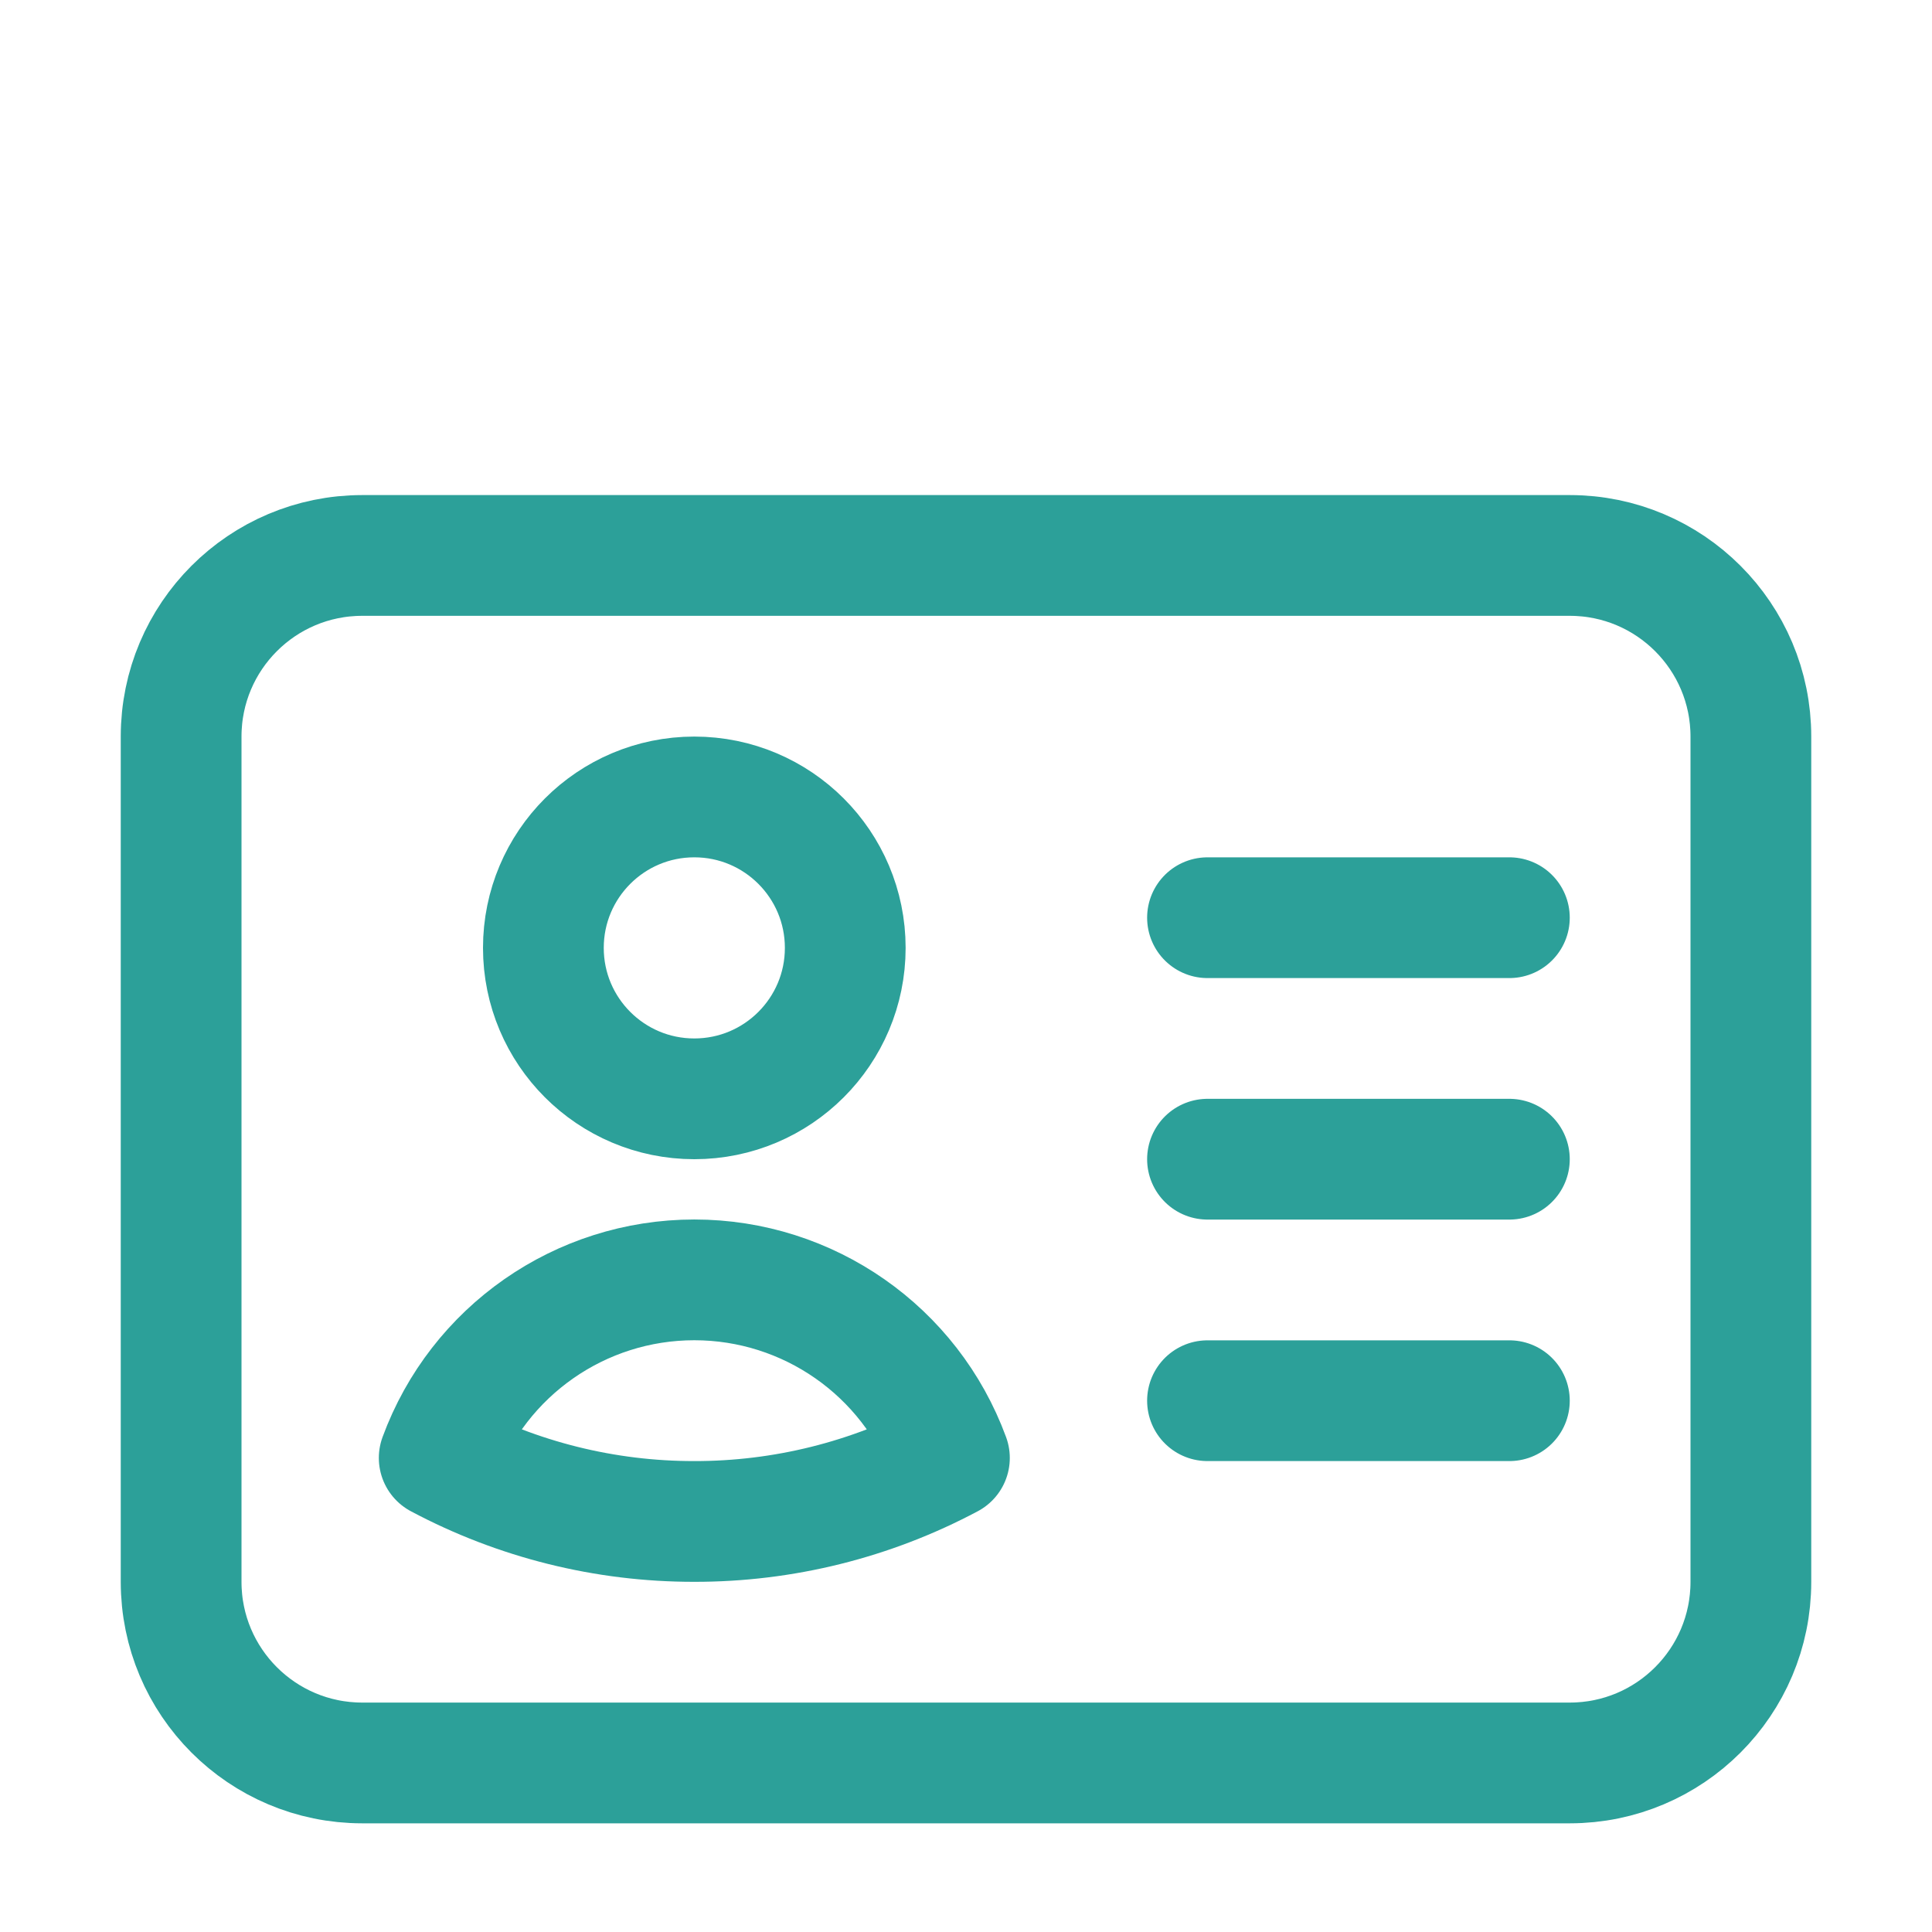
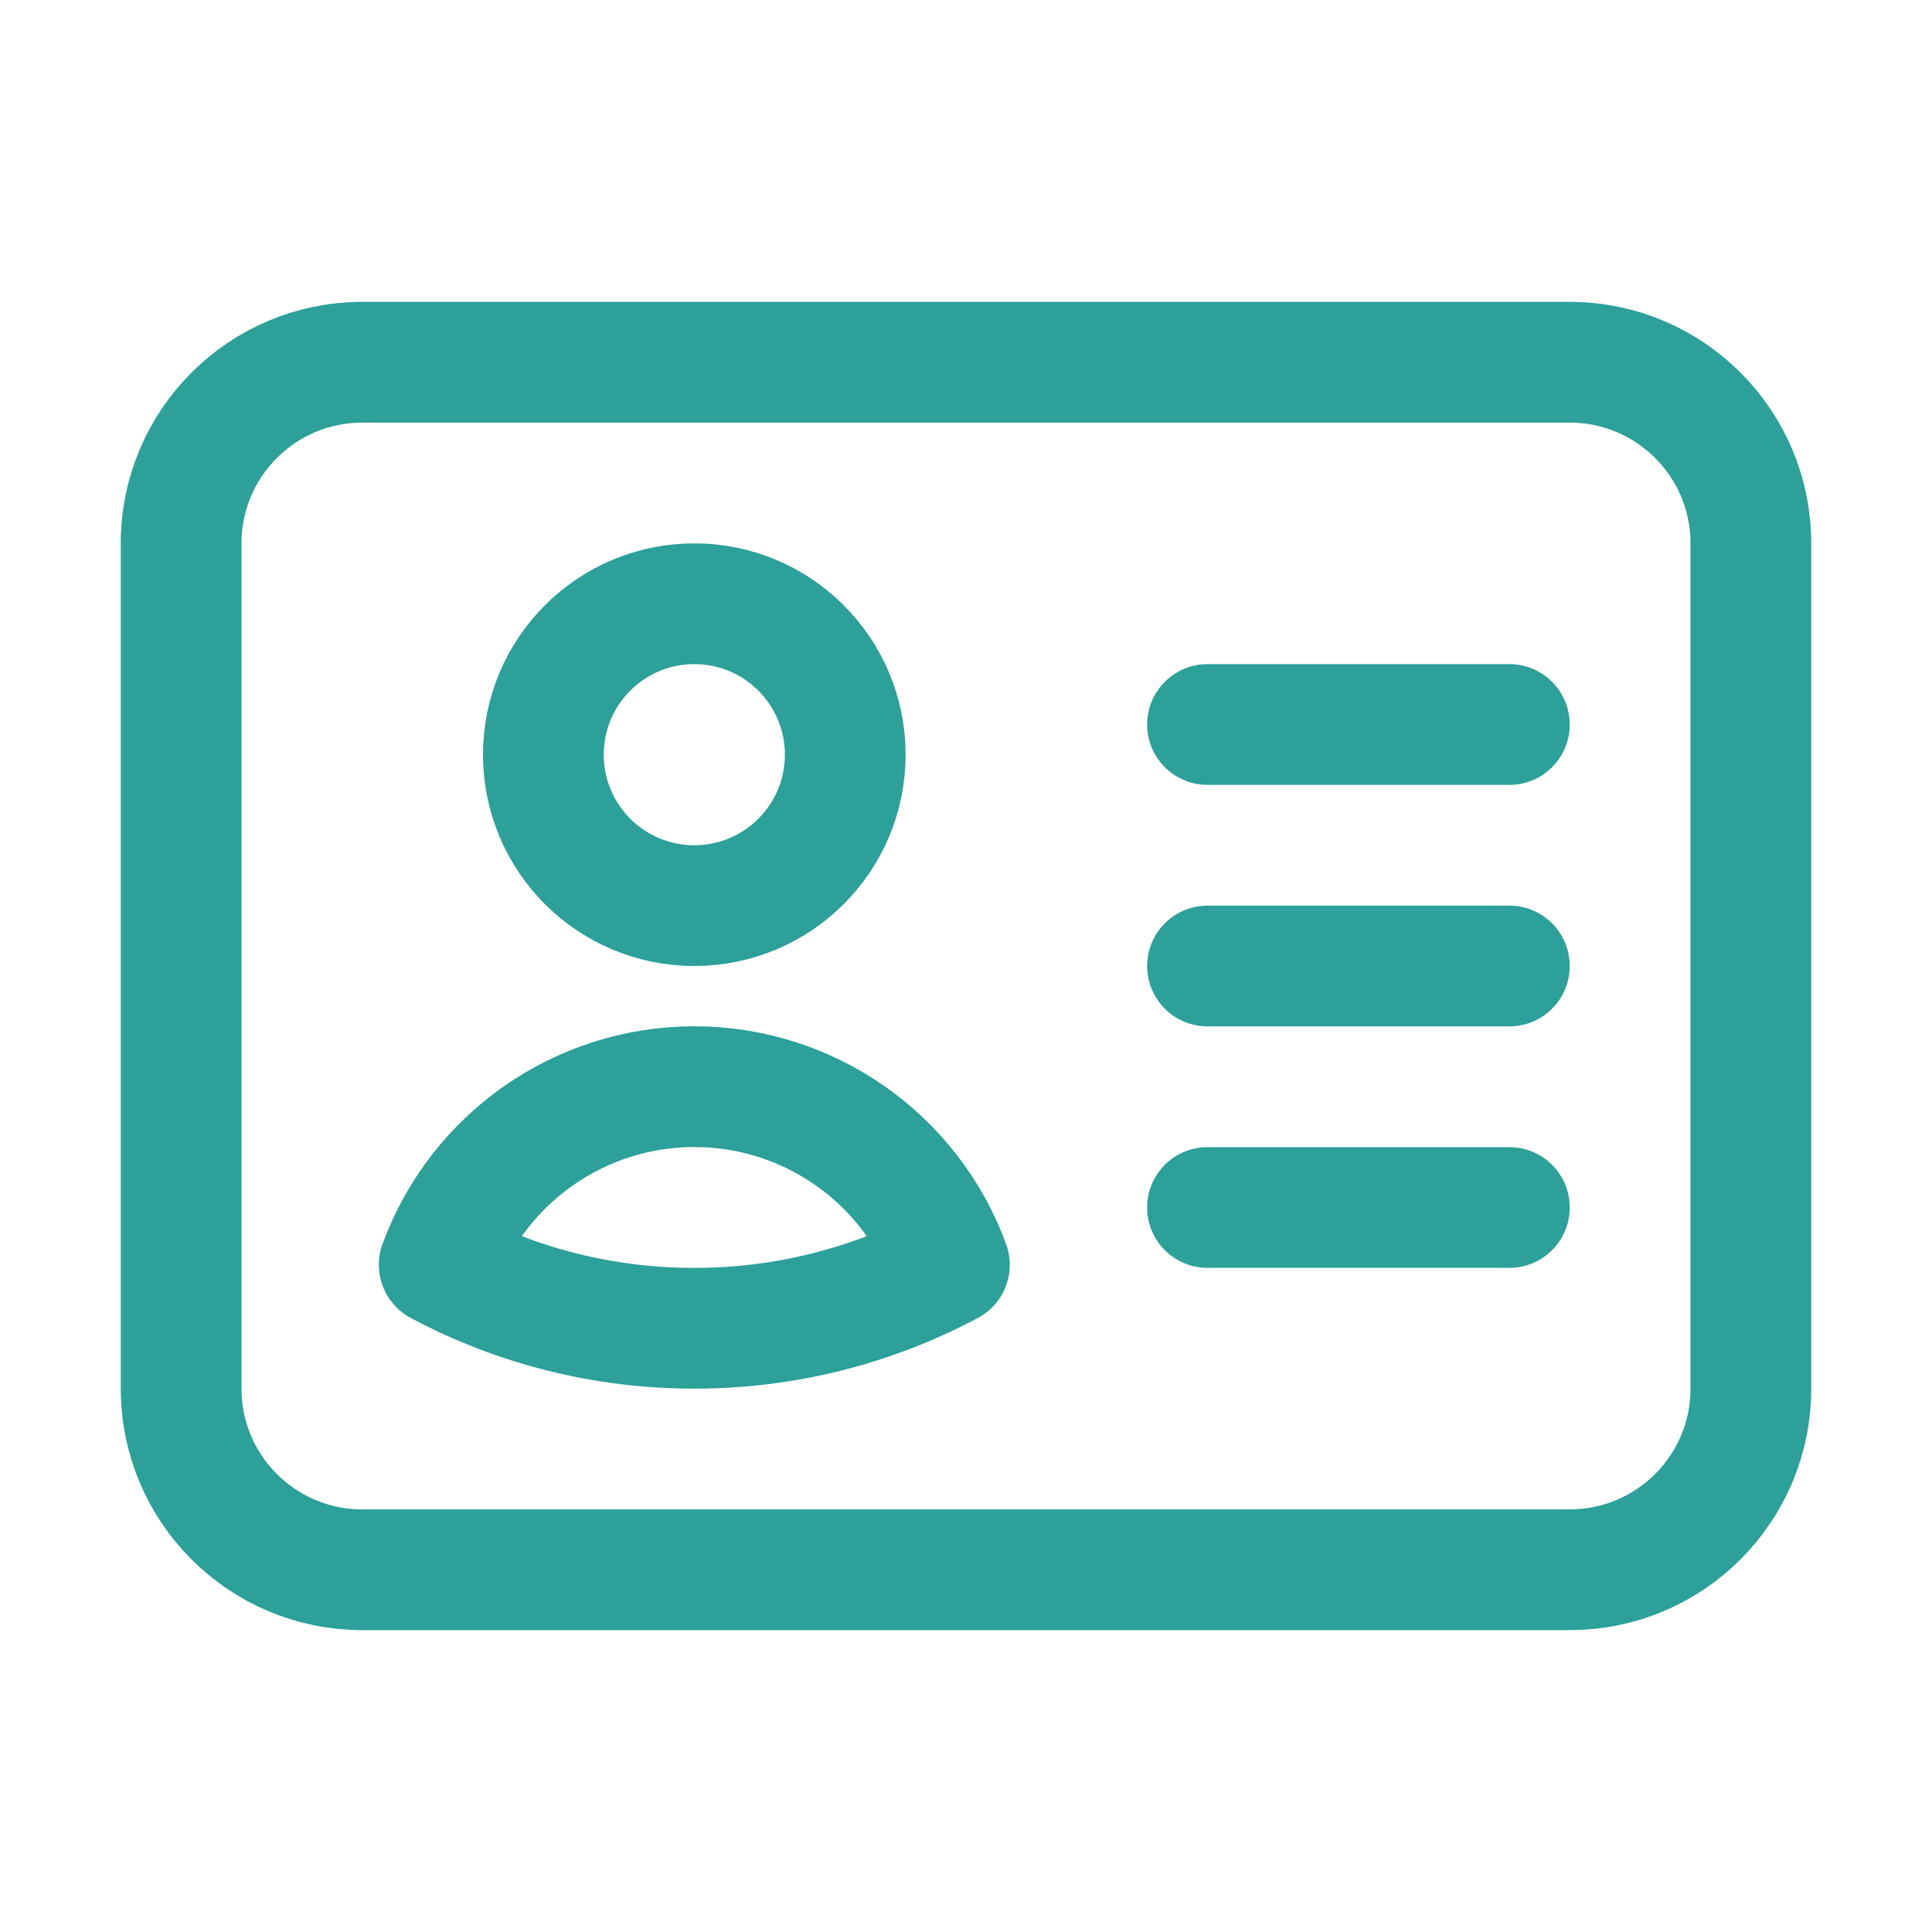
- <svg xmlns="http://www.w3.org/2000/svg" fill="none" viewBox="0 0 24 24" stroke-width="1.5" stroke="#2ca099" class="size-6" width="30" height="30" preserveAspectRatio="xMidYMid meet" transform="translate(0, 3)">
+ <svg xmlns="http://www.w3.org/2000/svg" fill="none" viewBox="0 0 24 24" stroke-width="1.5" stroke="#2ca099" class="size-6" width="30" height="30" preserveAspectRatio="xMidYMid meet">
  <path stroke-linecap="round" stroke-linejoin="round" d="M15 9h3.75M15 12h3.75M15 15h3.75M4.5 19.5h15a2.25 2.25 0 0 0 2.25-2.25V6.75A2.25 2.25 0 0 0 19.5 4.5h-15a2.25 2.25 0 0 0-2.25 2.25v10.5A2.25 2.25 0 0 0 4.5 19.5Zm6-10.125a1.875 1.875 0 1 1-3.75 0 1.875 1.875 0 0 1 3.75 0Zm1.294 6.336a6.721 6.721 0 0 1-3.17.789 6.721 6.721 0 0 1-3.168-.789 3.376 3.376 0 0 1 6.338 0Z" />
</svg>
